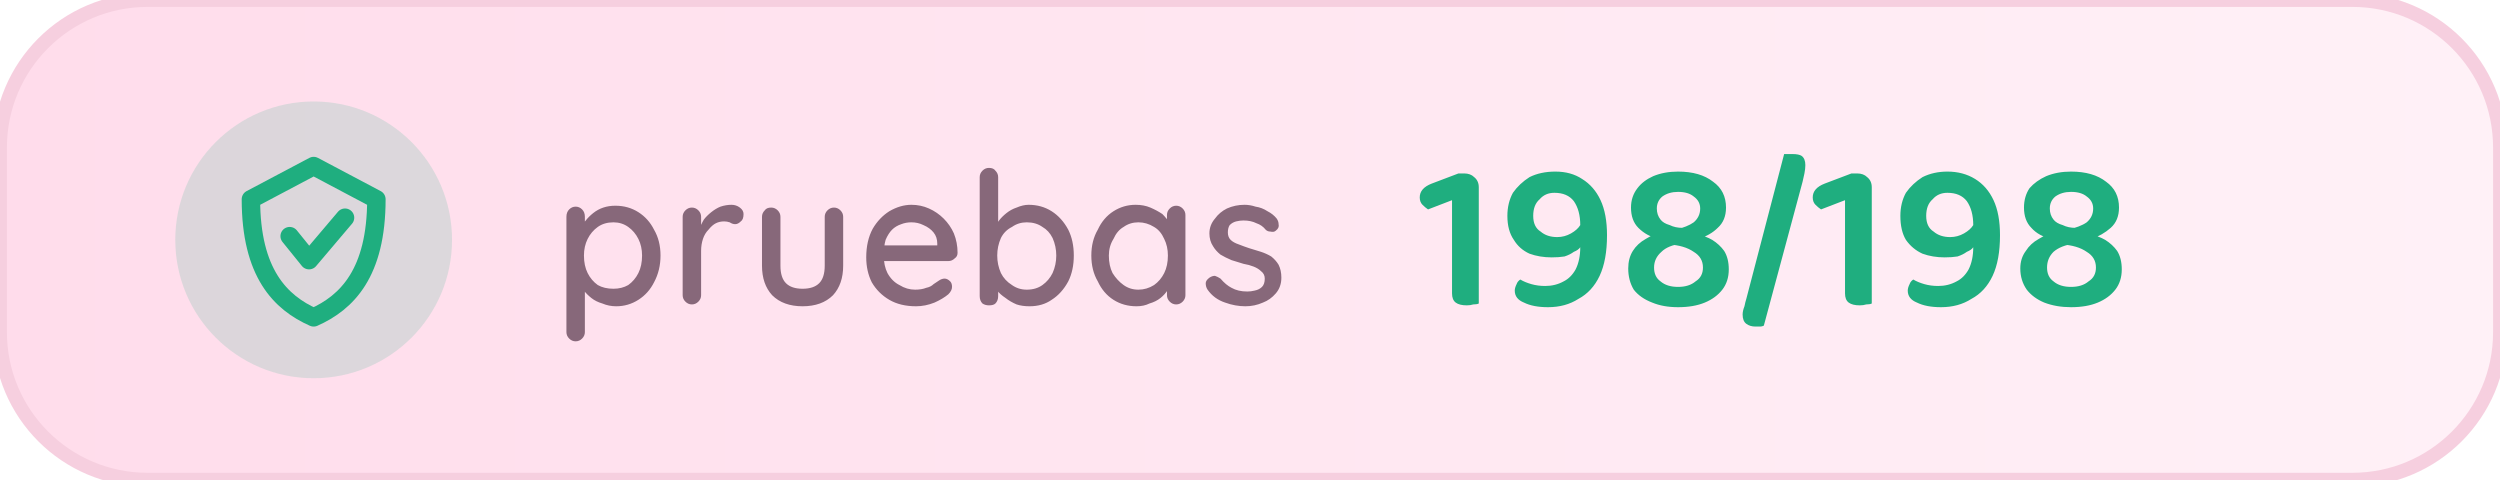
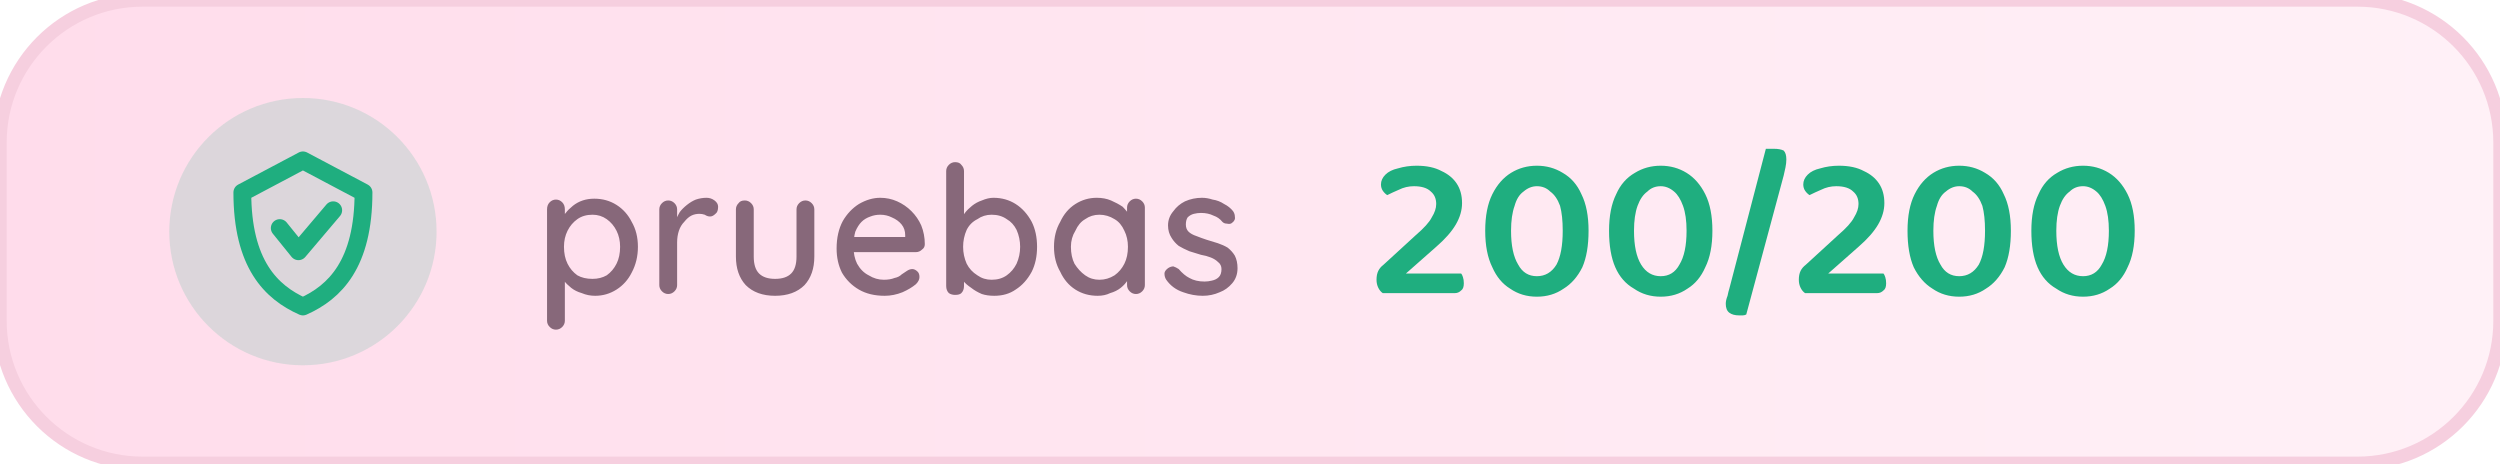
- <svg xmlns="http://www.w3.org/2000/svg" viewBox="0 0 271 52" width="271" height="52" role="img" aria-label="pruebas 198/198">
+ <svg xmlns="http://www.w3.org/2000/svg" viewBox="0 0 280.6 52" width="280.6" height="52" role="img" aria-label="pruebas 200/200">
  <defs>
    <linearGradient id="gi" x1="0" y1="0" x2="1" y2="0">
      <stop offset="0" stop-color="#FFDCEB" />
      <stop offset="1" stop-color="#FFF1F7" />
    </linearGradient>
  </defs>
-   <rect x="0" y="0" width="271" height="52" rx="16" ry="16" fill="url(#gi)" stroke="#F6CFDF" stroke-width="1.5" />
+   <rect x="0" y="0" width="280.6" height="52" rx="16" ry="16" fill="url(#gi)" stroke="#F6CFDF" stroke-width="1.5" />
  <circle cx="34" cy="26" r="15" fill="#1FAE7F" opacity="0.16" />
  <g fill="none" stroke="#1FAE7F" stroke-width="2" stroke-linecap="round" stroke-linejoin="round">
    <path d="M 34 18 L 40.8 21.6 C 40.8 29.6 37.6 32.8 34 34.4 C 30.4 32.8 27.2 29.6 27.2 21.6 Z" />
    <path d="M 31.4 25.6 L 33.5 28.2 L 37.4 23.6" />
  </g>
  <path d="M66.7 22.3Q68.1 22.3 69.2 23Q70.3 23.7 70.9 24.9Q71.6 26.1 71.6 27.7Q71.6 29.3 70.9 30.6Q70.3 31.8 69.2 32.5Q68.1 33.2 66.8 33.2Q66 33.2 65.3 32.9Q64.6 32.7 64.1 32.3Q63.6 31.9 63.3 31.5Q62.9 31 62.9 30.7L63.4 30.4V36Q63.4 36.4 63.1 36.7Q62.8 37 62.4 37Q62 37 61.7 36.7Q61.4 36.4 61.4 36V23.5Q61.4 23 61.7 22.7Q62 22.4 62.4 22.4Q62.8 22.4 63.1 22.7Q63.4 23 63.4 23.5V24.8L63.1 24.7Q63.1 24.3 63.5 23.9Q63.8 23.5 64.3 23.1Q64.8 22.7 65.4 22.5Q66 22.3 66.7 22.3ZM66.5 24.1Q65.5 24.1 64.8 24.6Q64.1 25.1 63.7 25.9Q63.3 26.7 63.3 27.7Q63.3 28.8 63.7 29.6Q64.1 30.4 64.8 30.9Q65.5 31.3 66.5 31.3Q67.4 31.3 68.1 30.9Q68.8 30.4 69.2 29.6Q69.6 28.8 69.6 27.7Q69.6 26.7 69.2 25.9Q68.8 25.1 68.1 24.6Q67.4 24.1 66.5 24.1Z M75 33Q74.6 33 74.3 32.7Q74 32.4 74 32V23.5Q74 23.1 74.3 22.8Q74.6 22.5 75 22.5Q75.4 22.5 75.7 22.8Q76 23.1 76 23.5V25.8L75.8 24.9Q76 24.3 76.3 23.8Q76.6 23.4 77.1 23Q77.6 22.6 78.1 22.4Q78.7 22.2 79.3 22.2Q79.8 22.2 80.2 22.5Q80.6 22.8 80.6 23.2Q80.6 23.8 80.3 24Q80 24.3 79.7 24.3Q79.4 24.3 79.1 24.1Q78.8 24 78.5 24Q78 24 77.6 24.2Q77.2 24.4 76.8 24.9Q76.4 25.3 76.2 25.9Q76 26.5 76 27.2V32Q76 32.4 75.7 32.7Q75.4 33 75 33Z M90.4 22.5Q90.8 22.5 91.1 22.8Q91.4 23.1 91.4 23.5V28.8Q91.4 30.8 90.3 32Q89.1 33.2 87 33.2Q84.9 33.2 83.7 32Q82.6 30.8 82.6 28.8V23.5Q82.6 23.1 82.9 22.8Q83.1 22.5 83.6 22.5Q84 22.5 84.3 22.8Q84.6 23.1 84.6 23.5V28.8Q84.6 30.1 85.2 30.7Q85.8 31.3 87 31.3Q88.2 31.3 88.8 30.7Q89.4 30.1 89.4 28.8V23.5Q89.4 23.1 89.7 22.8Q90 22.5 90.4 22.5Z M99.3 33.2Q97.6 33.2 96.4 32.5Q95.2 31.8 94.5 30.6Q93.9 29.4 93.9 27.9Q93.9 26.1 94.6 24.8Q95.3 23.6 96.4 22.9Q97.6 22.2 98.8 22.2Q99.8 22.2 100.7 22.6Q101.6 23 102.3 23.7Q103 24.4 103.4 25.3Q103.8 26.3 103.8 27.4Q103.8 27.8 103.5 28Q103.2 28.3 102.8 28.3H95L94.5 26.6H102L101.6 26.9V26.4Q101.6 25.7 101.2 25.2Q100.8 24.7 100.1 24.4Q99.5 24.1 98.8 24.1Q98.2 24.1 97.7 24.3Q97.1 24.5 96.7 24.9Q96.3 25.3 96 26Q95.8 26.7 95.8 27.7Q95.8 28.8 96.2 29.6Q96.7 30.5 97.5 30.9Q98.3 31.4 99.2 31.4Q99.9 31.4 100.4 31.2Q100.9 31.1 101.2 30.8Q101.5 30.6 101.8 30.4Q102.1 30.2 102.4 30.2Q102.7 30.2 103 30.5Q103.2 30.7 103.2 31.1Q103.2 31.5 102.8 31.9Q102.2 32.4 101.3 32.8Q100.3 33.2 99.3 33.2Z M111.5 22.2Q112.9 22.2 114 22.9Q115.1 23.6 115.8 24.9Q116.4 26.1 116.4 27.7Q116.4 29.3 115.8 30.5Q115.1 31.8 114 32.5Q113 33.2 111.6 33.2Q110.8 33.2 110.2 33Q109.5 32.7 109 32.3Q108.4 31.9 108.1 31.5Q107.8 31 107.7 30.7L108.2 30.4V32.1Q108.2 32.6 107.9 32.9Q107.7 33.1 107.2 33.1Q106.8 33.1 106.5 32.9Q106.2 32.6 106.2 32.1V19.2Q106.2 18.8 106.5 18.5Q106.8 18.2 107.2 18.2Q107.7 18.2 107.9 18.5Q108.2 18.8 108.2 19.2V24.8L107.9 24.7Q108 24.3 108.3 23.9Q108.6 23.5 109.1 23.1Q109.6 22.7 110.2 22.5Q110.9 22.2 111.5 22.2ZM111.3 24.1Q110.4 24.1 109.7 24.6Q108.9 25 108.5 25.8Q108.1 26.7 108.1 27.7Q108.1 28.7 108.5 29.6Q108.9 30.4 109.7 30.9Q110.4 31.4 111.3 31.4Q112.3 31.4 113 30.9Q113.7 30.4 114.1 29.6Q114.5 28.7 114.5 27.7Q114.5 26.7 114.1 25.8Q113.7 25 113 24.6Q112.3 24.1 111.3 24.1Z M127.5 22.3Q127.9 22.3 128.2 22.6Q128.5 22.9 128.5 23.3V32Q128.5 32.4 128.2 32.7Q127.9 33 127.5 33Q127.1 33 126.8 32.7Q126.5 32.4 126.5 32V30.5L126.9 30.6Q126.9 31 126.6 31.4Q126.3 31.9 125.8 32.3Q125.3 32.7 124.6 32.9Q124 33.2 123.2 33.2Q121.8 33.2 120.7 32.5Q119.6 31.8 119 30.5Q118.3 29.3 118.3 27.7Q118.3 26.1 119 24.9Q119.6 23.6 120.7 22.9Q121.8 22.2 123.1 22.2Q124 22.2 124.7 22.5Q125.4 22.8 126 23.2Q126.5 23.7 126.8 24.2Q127.1 24.7 127.1 25.1L126.5 25.2V23.3Q126.5 22.9 126.8 22.6Q127.1 22.3 127.5 22.3ZM123.4 31.4Q124.3 31.4 125.1 30.9Q125.8 30.4 126.2 29.6Q126.6 28.8 126.6 27.7Q126.6 26.7 126.2 25.9Q125.8 25 125.1 24.6Q124.3 24.1 123.4 24.1Q122.5 24.1 121.8 24.6Q121.1 25 120.7 25.9Q120.2 26.7 120.2 27.7Q120.2 28.8 120.6 29.6Q121.1 30.4 121.8 30.9Q122.5 31.4 123.4 31.4Z M130.9 31.4Q130.7 31.1 130.7 30.7Q130.7 30.4 131.1 30.1Q131.4 29.9 131.7 29.9Q132 30 132.3 30.2Q132.9 30.9 133.5 31.2Q134.2 31.6 135.2 31.6Q135.6 31.6 136 31.5Q136.5 31.4 136.8 31.1Q137.1 30.8 137.1 30.2Q137.1 29.7 136.7 29.4Q136.4 29.1 135.9 28.9Q135.4 28.7 134.8 28.6Q134.1 28.4 133.5 28.2Q132.8 27.9 132.3 27.6Q131.8 27.2 131.5 26.7Q131.1 26.1 131.1 25.3Q131.1 24.4 131.7 23.7Q132.2 23 133 22.6Q133.9 22.2 134.9 22.2Q135.5 22.2 136.1 22.4Q136.8 22.5 137.4 22.9Q138 23.2 138.4 23.7Q138.6 24 138.6 24.3Q138.7 24.7 138.3 25Q138.1 25.2 137.7 25.1Q137.4 25.1 137.2 24.9Q136.8 24.4 136.2 24.2Q135.6 23.9 134.8 23.9Q134.4 23.9 134 24Q133.6 24.1 133.3 24.4Q133.1 24.7 133.1 25.2Q133.1 25.7 133.4 26Q133.7 26.3 134.3 26.5Q134.8 26.7 135.4 26.9Q136.1 27.1 136.7 27.3Q137.3 27.5 137.8 27.8Q138.3 28.2 138.6 28.7Q138.9 29.3 138.9 30.1Q138.9 31.1 138.3 31.8Q137.7 32.5 136.9 32.8Q136 33.2 135 33.2Q133.9 33.2 132.8 32.8Q131.6 32.4 130.9 31.4Z" fill="#87687A" />
-   <path d="M160.3 28.8H157.4V21.7L154.8 22.7Q154.5 22.5 154.2 22.2Q153.9 21.9 153.9 21.4Q153.9 20.4 155.2 19.9L158.1 18.8H158.7Q159.4 18.8 159.8 19.2Q160.3 19.6 160.3 20.3ZM157.4 26.9H160.3V32.9Q160.1 33 159.7 33Q159.4 33.1 159 33.1Q158.2 33.1 157.8 32.8Q157.4 32.5 157.4 31.8Z M164.2 31.5Q164.2 31.2 164.4 30.8Q164.5 30.5 164.8 30.3Q165.3 30.6 166 30.8Q166.7 31 167.5 31Q168.6 31 169.5 30.5Q170.3 30.1 170.8 29.2Q171.3 28.2 171.3 26.8Q171.1 27.1 170.6 27.3Q170.2 27.6 169.6 27.8Q169 27.9 168.2 27.9Q166.9 27.9 165.8 27.5Q164.7 27 164.1 26Q163.4 25 163.4 23.4Q163.4 22 164 20.9Q164.7 19.9 165.8 19.2Q167 18.6 168.6 18.6Q170.3 18.6 171.5 19.4Q172.8 20.2 173.5 21.7Q174.2 23.2 174.2 25.5Q174.2 28.2 173.4 29.9Q172.6 31.6 171.1 32.4Q169.7 33.3 167.8 33.3Q166.2 33.3 165.2 32.8Q164.2 32.4 164.2 31.5ZM168.8 25.7Q169.6 25.7 170.3 25.3Q171 24.9 171.3 24.4L171.3 24.4Q171.3 22.8 170.6 21.8Q169.9 20.9 168.5 20.9Q167.5 20.9 166.9 21.6Q166.2 22.2 166.2 23.4Q166.2 24.6 167 25.1Q167.7 25.7 168.8 25.7Z M180.1 25.2 181.6 24.9Q182.9 24.6 183.6 24.1Q184.3 23.5 184.3 22.6Q184.3 21.8 183.6 21.3Q183 20.8 181.9 20.8Q180.9 20.8 180.2 21.3Q179.6 21.8 179.6 22.6Q179.6 23.3 180 23.8Q180.3 24.2 181 24.4Q181.6 24.7 182.4 24.7L184 25.4Q184.9 25.6 185.6 26Q186.4 26.5 186.9 27.2Q187.4 28 187.4 29.2Q187.4 30.5 186.7 31.4Q186 32.3 184.8 32.8Q183.6 33.3 181.9 33.3Q180.3 33.3 179.1 32.8Q177.8 32.3 177.1 31.4Q176.5 30.4 176.5 29.1Q176.5 28 177 27.2Q177.5 26.4 178.4 25.9Q179.2 25.4 180.1 25.2ZM184.1 25.9 182.3 26.4Q180.8 26.6 180.1 27.3Q179.3 28 179.3 29Q179.3 30 180 30.5Q180.7 31.1 181.9 31.1Q183.1 31.1 183.8 30.5Q184.6 30 184.6 29Q184.6 27.9 183.6 27.3Q182.6 26.6 180.9 26.5L179.8 25.9Q178.5 25.6 177.6 24.7Q176.8 23.9 176.8 22.5Q176.8 21.3 177.5 20.4Q178.1 19.6 179.2 19.1Q180.4 18.6 181.9 18.6Q184.3 18.6 185.7 19.7Q187.1 20.7 187.1 22.5Q187.1 23.9 186.2 24.7Q185.4 25.5 184.1 25.9Z M195.4 19.7 191.2 35.3Q191 35.4 190.8 35.4Q190.6 35.4 190.3 35.4Q189.7 35.4 189.3 35.1Q188.9 34.8 188.9 34.1Q188.9 33.7 189.1 33.2Q189.2 32.7 189.3 32.4L193.4 16.7Q193.7 16.7 193.9 16.7Q194.1 16.7 194.3 16.7Q195 16.7 195.3 16.9Q195.7 17.2 195.7 17.9Q195.7 18.3 195.6 18.8Q195.5 19.2 195.4 19.7Z M202.9 28.8H200V21.7L197.4 22.7Q197.1 22.5 196.8 22.2Q196.5 21.9 196.5 21.4Q196.5 20.4 197.8 19.9L200.7 18.8H201.3Q202 18.8 202.4 19.2Q202.9 19.6 202.9 20.3ZM200 26.9H202.9V32.9Q202.7 33 202.3 33Q202 33.1 201.6 33.1Q200.8 33.1 200.4 32.8Q200 32.5 200 31.8Z M206.8 31.5Q206.8 31.2 207 30.8Q207.1 30.5 207.4 30.3Q207.9 30.6 208.6 30.8Q209.3 31 210.1 31Q211.2 31 212.1 30.5Q212.9 30.1 213.4 29.2Q213.9 28.2 213.9 26.8Q213.7 27.1 213.2 27.3Q212.8 27.6 212.2 27.8Q211.6 27.9 210.8 27.9Q209.5 27.9 208.4 27.5Q207.3 27 206.6 26Q206 25 206 23.4Q206 22 206.6 20.9Q207.3 19.9 208.4 19.2Q209.6 18.6 211.1 18.6Q212.8 18.6 214.1 19.4Q215.4 20.2 216.1 21.7Q216.8 23.2 216.8 25.5Q216.8 28.2 216 29.9Q215.2 31.6 213.7 32.4Q212.3 33.3 210.4 33.3Q208.8 33.3 207.8 32.8Q206.8 32.4 206.8 31.5ZM211.4 25.7Q212.2 25.7 212.9 25.3Q213.6 24.9 213.9 24.4L213.9 24.4Q213.9 22.8 213.2 21.8Q212.5 20.9 211.1 20.9Q210.1 20.9 209.5 21.6Q208.8 22.2 208.8 23.4Q208.8 24.6 209.6 25.1Q210.3 25.7 211.4 25.7Z M222.7 25.2 224.1 24.9Q225.5 24.6 226.2 24.1Q226.9 23.5 226.9 22.6Q226.9 21.8 226.2 21.3Q225.6 20.8 224.5 20.8Q223.5 20.8 222.8 21.3Q222.2 21.8 222.2 22.6Q222.2 23.3 222.6 23.8Q222.9 24.2 223.6 24.4Q224.2 24.7 225 24.7L226.6 25.4Q227.5 25.6 228.2 26Q229 26.5 229.5 27.2Q230 28 230 29.2Q230 30.5 229.3 31.4Q228.6 32.3 227.4 32.8Q226.2 33.3 224.5 33.3Q222.9 33.3 221.6 32.8Q220.4 32.3 219.7 31.4Q219 30.4 219 29.1Q219 28 219.6 27.2Q220.1 26.4 221 25.9Q221.8 25.4 222.7 25.2ZM226.7 25.9 224.9 26.4Q223.4 26.6 222.6 27.3Q221.9 28 221.9 29Q221.9 30 222.6 30.5Q223.3 31.1 224.5 31.1Q225.7 31.1 226.4 30.5Q227.2 30 227.2 29Q227.2 27.9 226.2 27.3Q225.2 26.6 223.5 26.5L222.4 25.9Q221 25.6 220.2 24.7Q219.4 23.9 219.4 22.5Q219.4 21.3 220 20.4Q220.7 19.6 221.8 19.1Q223 18.6 224.5 18.6Q226.9 18.6 228.3 19.7Q229.7 20.7 229.7 22.5Q229.7 23.9 228.8 24.7Q227.9 25.5 226.7 25.9Z" fill="#1FAE7F" />
+   <path d="M155 20.7Q155 20.1 155.5 19.6Q156 19.1 156.9 18.9Q157.9 18.6 159 18.6Q160.7 18.6 161.8 19.2Q162.9 19.7 163.5 20.6Q164.1 21.5 164.1 22.8Q164.1 24 163.4 25.2Q162.7 26.4 161.2 27.7L157.8 30.7H164Q164.1 30.8 164.2 31.1Q164.3 31.4 164.3 31.8Q164.3 32.4 164 32.6Q163.7 32.9 163.3 32.9H155.2Q154.9 32.7 154.7 32.3Q154.5 31.9 154.5 31.4Q154.5 30.8 154.7 30.4Q154.9 30 155.3 29.7L158.9 26.4Q160.3 25.2 160.7 24.4Q161.2 23.6 161.2 22.9Q161.2 22 160.6 21.5Q160 20.9 158.7 20.9Q157.8 20.9 157 21.3Q156.3 21.6 155.7 21.9Q155.4 21.7 155.2 21.4Q155 21.1 155 20.7Z M175.4 25.9Q175.4 24.2 175.1 23.1Q174.7 22 174 21.5Q173.4 20.9 172.5 20.9Q171.7 20.9 171 21.5Q170.3 22 170 23.1Q169.6 24.2 169.6 25.9Q169.6 28.4 170.4 29.7Q171.1 31 172.5 31Q173.9 31 174.7 29.7Q175.4 28.4 175.4 25.9ZM172.5 33.3Q170.8 33.3 169.5 32.4Q168.2 31.6 167.5 30Q166.7 28.4 166.7 25.9Q166.7 23.4 167.5 21.8Q168.3 20.2 169.6 19.4Q170.9 18.6 172.5 18.6Q174.1 18.6 175.4 19.4Q176.8 20.2 177.5 21.8Q178.3 23.4 178.3 25.9Q178.3 28.4 177.6 30Q176.8 31.6 175.5 32.4Q174.2 33.3 172.5 33.3Z M189.3 25.9Q189.3 24.2 188.9 23.1Q188.5 22 187.9 21.5Q187.2 20.9 186.4 20.9Q185.5 20.9 184.9 21.5Q184.2 22 183.8 23.1Q183.4 24.2 183.4 25.9Q183.4 28.4 184.2 29.7Q185 31 186.4 31Q187.8 31 188.5 29.7Q189.3 28.4 189.3 25.9ZM186.4 33.3Q184.7 33.3 183.4 32.4Q182 31.6 181.3 30Q180.6 28.4 180.6 25.9Q180.6 23.4 181.4 21.8Q182.1 20.2 183.5 19.4Q184.8 18.6 186.4 18.6Q188 18.6 189.3 19.4Q190.6 20.2 191.4 21.8Q192.2 23.4 192.2 25.9Q192.2 28.4 191.4 30Q190.7 31.6 189.4 32.4Q188.1 33.3 186.4 33.3Z M200.2 19.7 196 35.3Q195.8 35.4 195.6 35.4Q195.4 35.4 195.2 35.4Q194.5 35.4 194.1 35.1Q193.7 34.8 193.7 34.1Q193.7 33.7 193.9 33.2Q194 32.7 194.1 32.4L198.2 16.7Q198.5 16.7 198.7 16.7Q198.9 16.7 199.1 16.7Q199.8 16.7 200.2 16.9Q200.5 17.2 200.5 17.9Q200.5 18.3 200.4 18.8Q200.3 19.2 200.2 19.7Z M202.4 20.7Q202.4 20.1 202.9 19.6Q203.4 19.1 204.3 18.9Q205.3 18.6 206.4 18.6Q208.1 18.6 209.2 19.2Q210.3 19.7 210.9 20.6Q211.5 21.5 211.5 22.8Q211.5 24 210.8 25.2Q210.1 26.4 208.6 27.7L205.2 30.7H211.4Q211.5 30.8 211.6 31.1Q211.7 31.4 211.7 31.8Q211.7 32.4 211.4 32.6Q211.1 32.9 210.7 32.9H202.6Q202.3 32.7 202.1 32.3Q201.9 31.9 201.9 31.4Q201.9 30.8 202.1 30.4Q202.3 30 202.7 29.7L206.3 26.4Q207.7 25.2 208.1 24.4Q208.6 23.6 208.6 22.9Q208.6 22 208 21.5Q207.4 20.9 206.1 20.9Q205.2 20.9 204.4 21.3Q203.7 21.6 203.1 21.9Q202.8 21.7 202.6 21.4Q202.4 21.1 202.4 20.7Z M222.8 25.9Q222.8 24.2 222.5 23.1Q222.1 22 221.4 21.5Q220.8 20.9 219.9 20.9Q219.1 20.9 218.4 21.5Q217.7 22 217.4 23.1Q217 24.2 217 25.9Q217 28.4 217.8 29.7Q218.5 31 219.9 31Q221.3 31 222.1 29.7Q222.8 28.4 222.8 25.9ZM219.9 33.3Q218.2 33.3 216.9 32.4Q215.6 31.6 214.8 30Q214.1 28.4 214.1 25.9Q214.1 23.4 214.9 21.8Q215.7 20.2 217 19.4Q218.3 18.6 219.9 18.6Q221.5 18.6 222.8 19.4Q224.2 20.2 224.9 21.8Q225.7 23.4 225.7 25.9Q225.7 28.4 225 30Q224.2 31.6 222.9 32.4Q221.6 33.3 219.9 33.3Z M236.7 25.9Q236.7 24.2 236.3 23.1Q235.9 22 235.3 21.5Q234.6 20.9 233.8 20.9Q232.9 20.9 232.3 21.5Q231.6 22 231.2 23.1Q230.8 24.2 230.8 25.9Q230.8 28.4 231.6 29.7Q232.4 31 233.8 31Q235.2 31 235.9 29.7Q236.7 28.4 236.7 25.9ZM233.8 33.3Q232.1 33.3 230.8 32.4Q229.4 31.6 228.7 30Q228 28.4 228 25.9Q228 23.4 228.8 21.8Q229.5 20.2 230.9 19.4Q232.2 18.6 233.8 18.6Q235.4 18.6 236.7 19.4Q238 20.2 238.8 21.8Q239.6 23.4 239.6 25.9Q239.6 28.4 238.8 30Q238.1 31.6 236.8 32.4Q235.5 33.3 233.8 33.3Z" fill="#1FAE7F" />
</svg>
